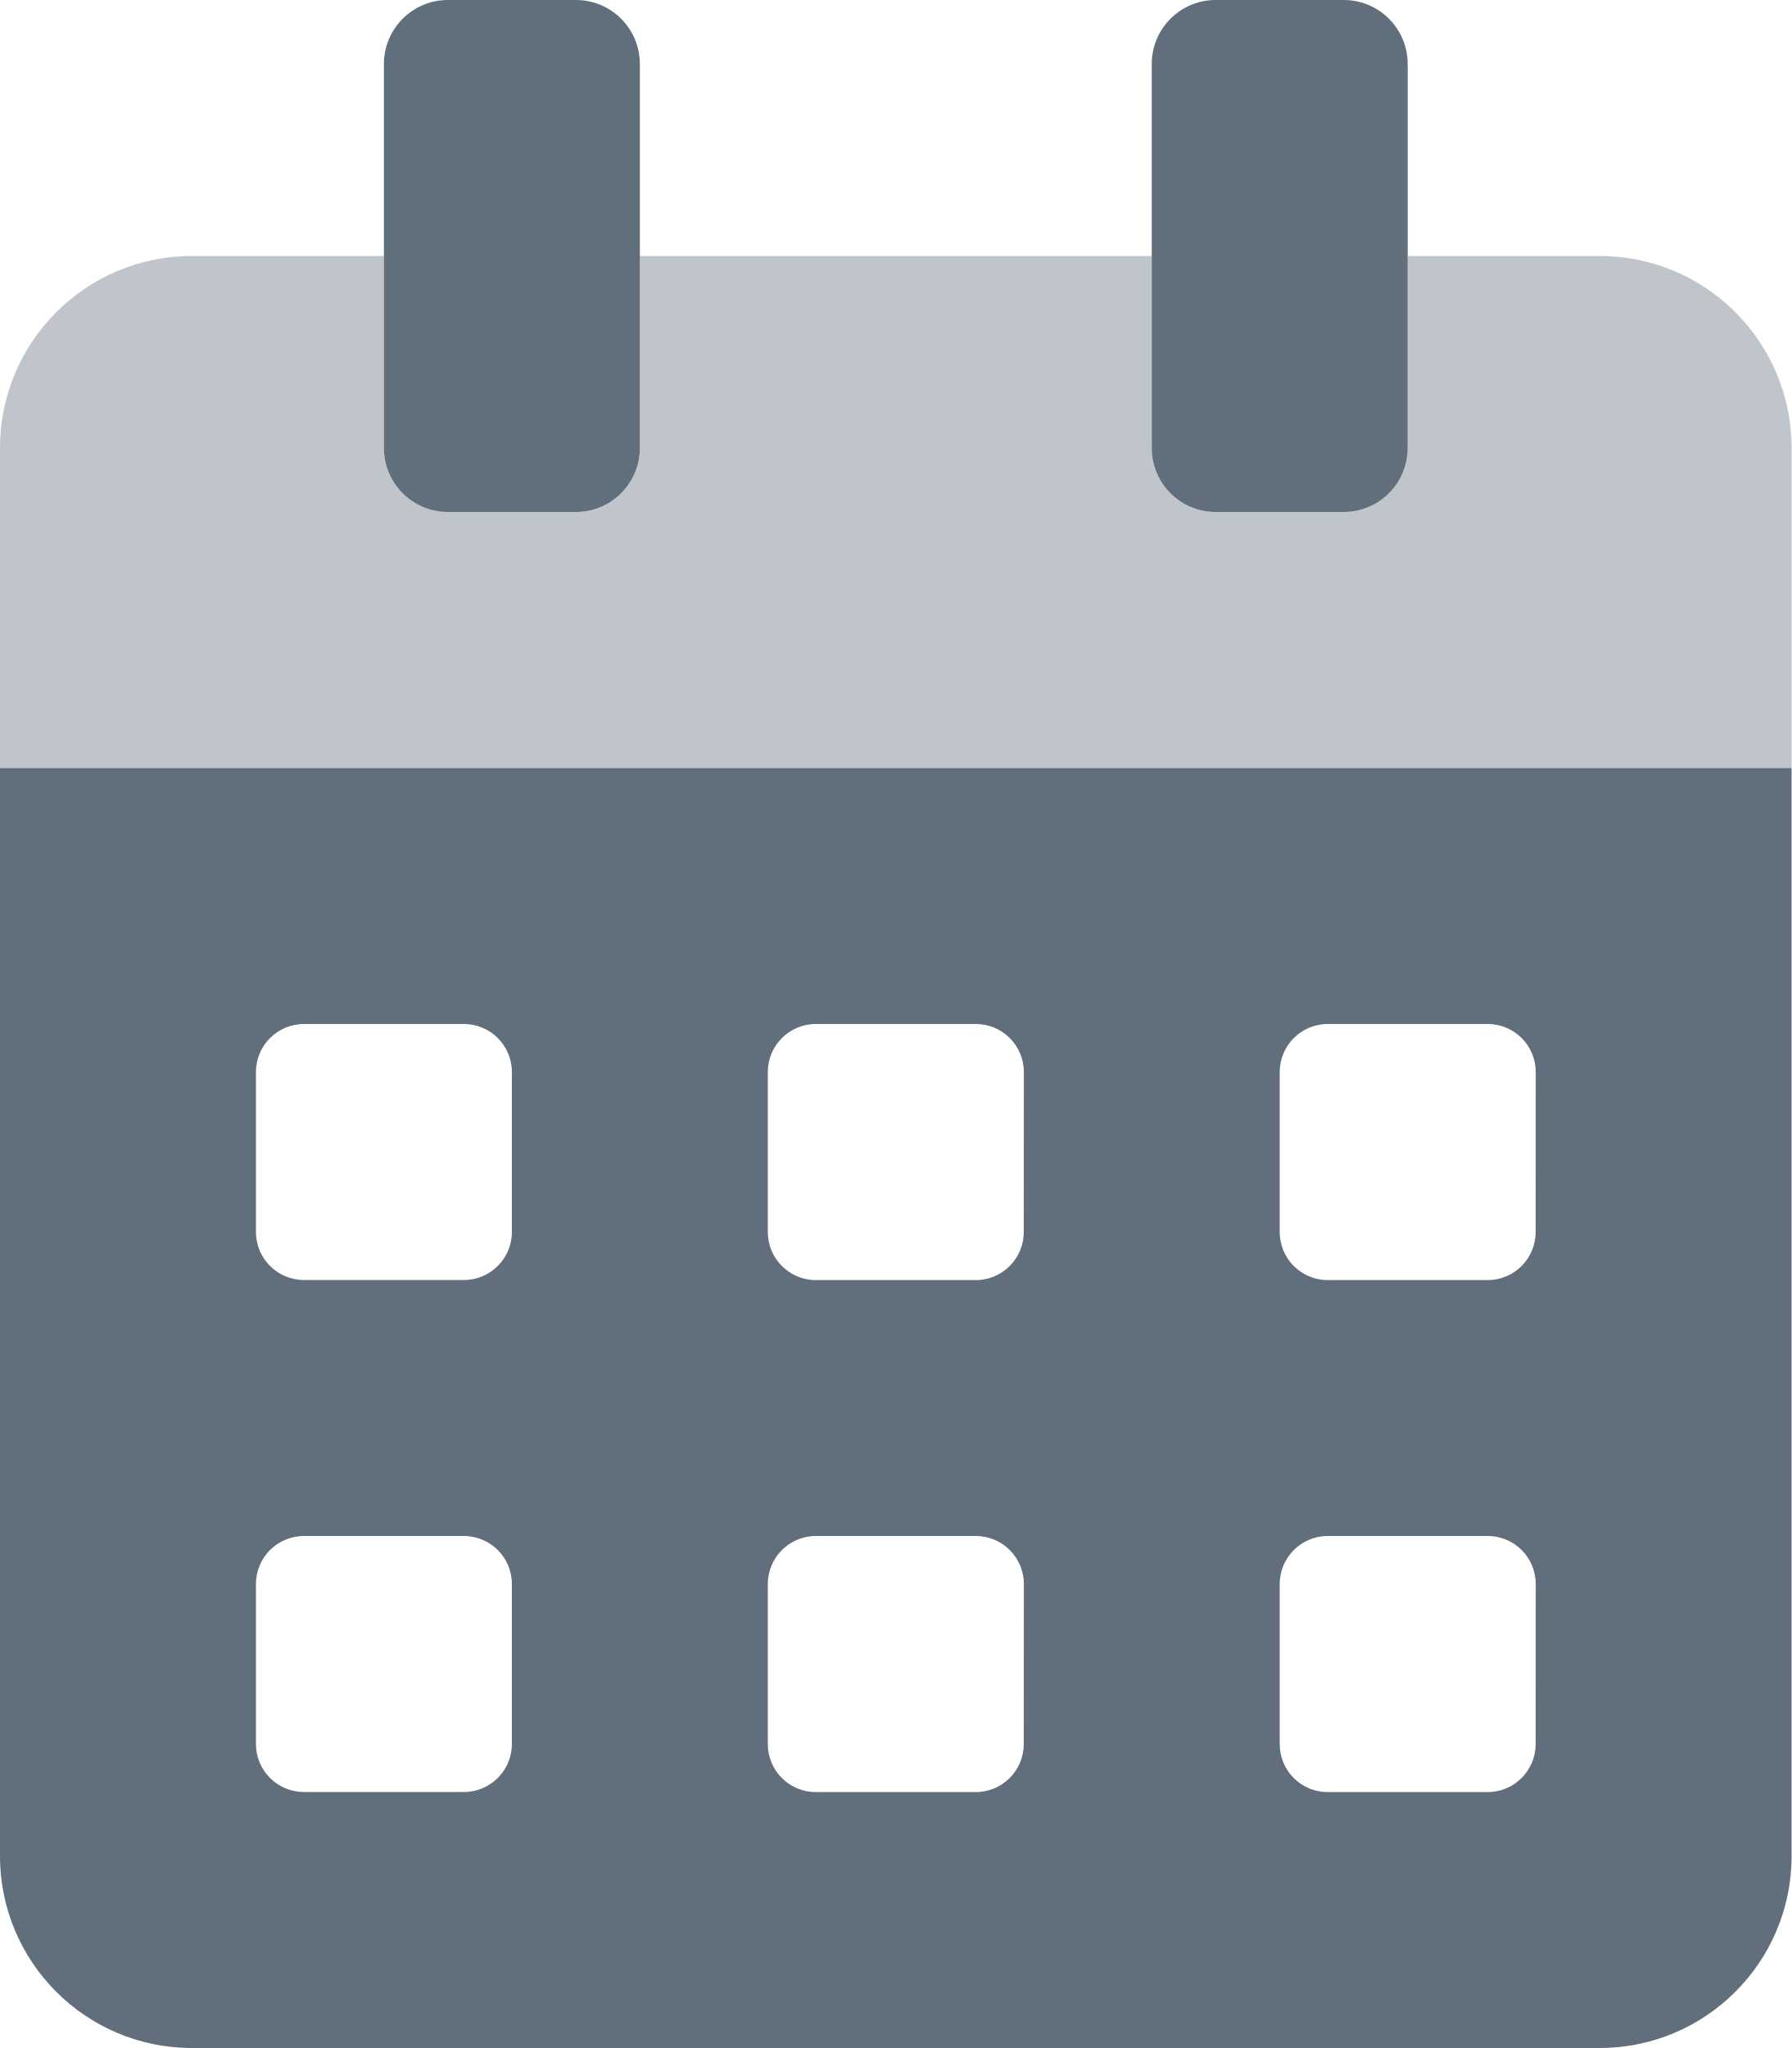
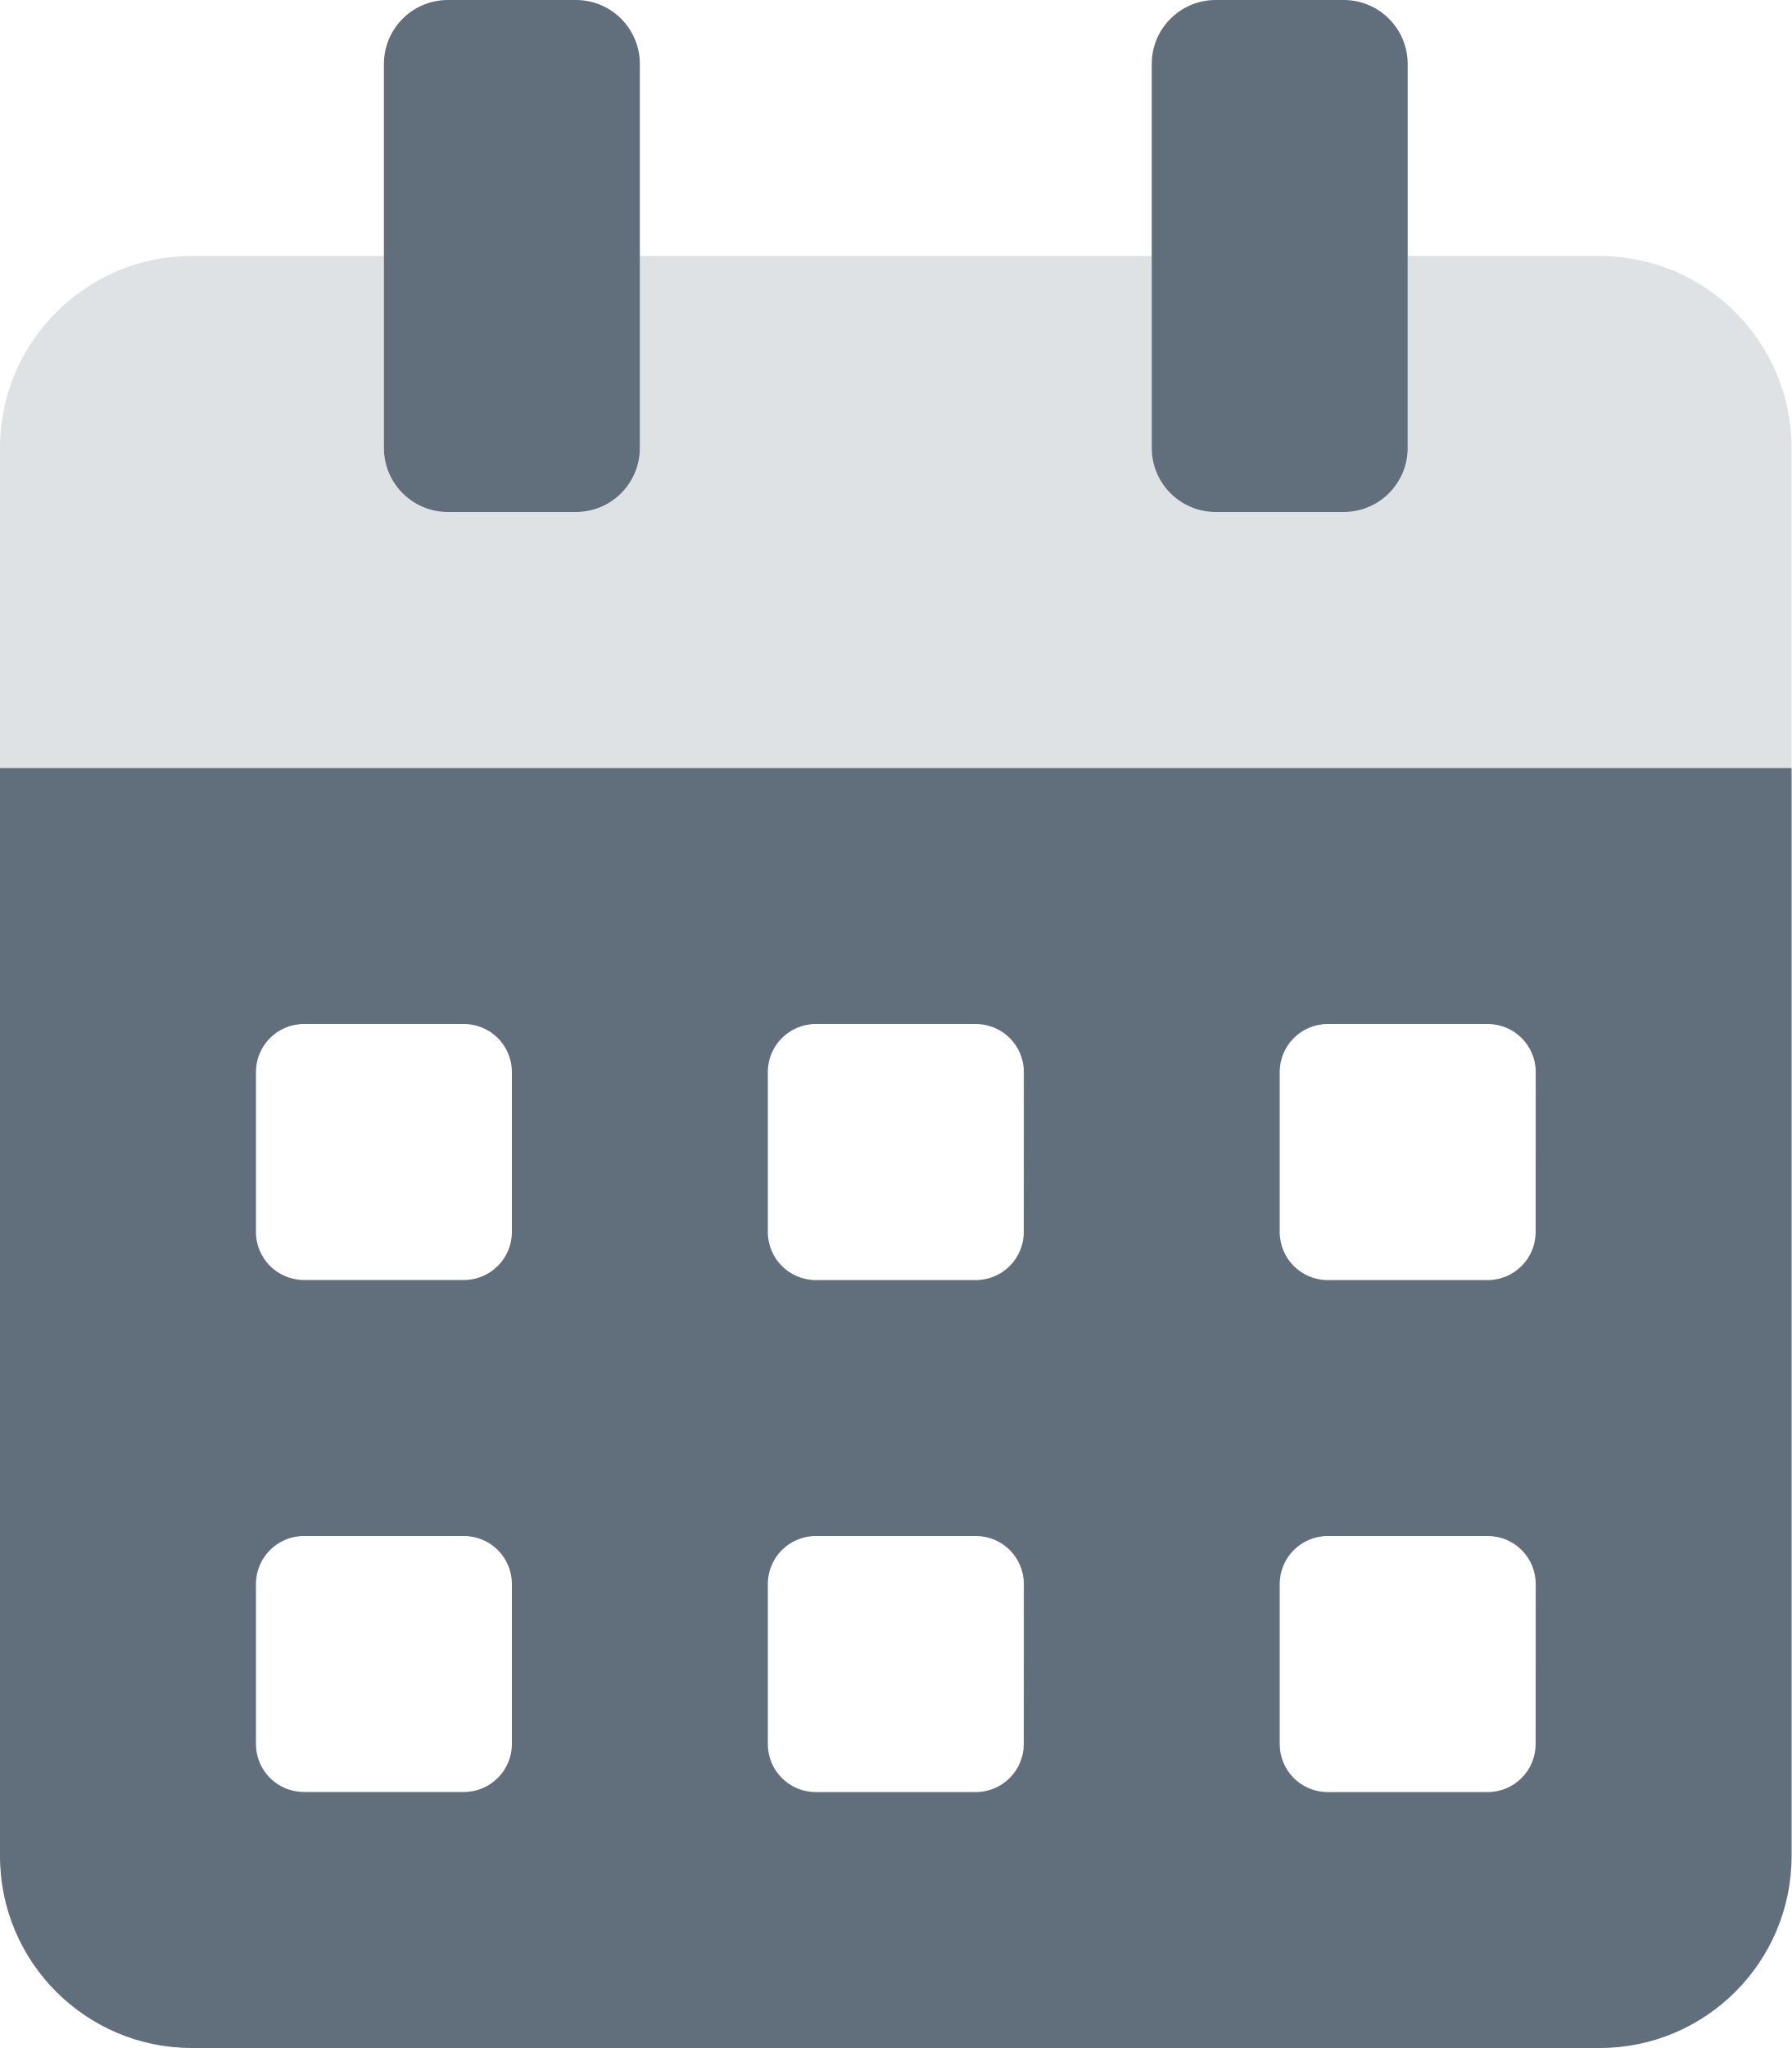
<svg xmlns="http://www.w3.org/2000/svg" width="21" height="24" viewBox="0 0 21 24">
  <path d="M0,9V21.75A2.25,2.25,0,0,0,2.25,24h16.5A2.25,2.25,0,0,0,21,21.75V9ZM6,20.438A.563.563,0,0,1,5.438,21H3.563A.562.562,0,0,1,3,20.438V18.563A.563.563,0,0,1,3.563,18H5.438A.563.563,0,0,1,6,18.563Zm0-6A.563.563,0,0,1,5.438,15H3.563A.563.563,0,0,1,3,14.438V12.563A.563.563,0,0,1,3.563,12H5.438A.563.563,0,0,1,6,12.563Zm6,6a.563.563,0,0,1-.562.563H9.563A.562.562,0,0,1,9,20.438V18.563A.563.563,0,0,1,9.563,18h1.875a.563.563,0,0,1,.563.563Zm0-6a.563.563,0,0,1-.562.563H9.563A.563.563,0,0,1,9,14.438V12.563A.563.563,0,0,1,9.563,12h1.875a.563.563,0,0,1,.563.563Zm6,6a.563.563,0,0,1-.562.563H15.563A.562.562,0,0,1,15,20.438V18.563A.563.563,0,0,1,15.563,18h1.875a.563.563,0,0,1,.563.563Zm0-6a.563.563,0,0,1-.562.563H15.563A.563.563,0,0,1,15,14.438V12.563A.563.563,0,0,1,15.563,12h1.875a.563.563,0,0,1,.563.563ZM14.25,6h1.5a.75.75,0,0,0,.75-.75V.75A.75.75,0,0,0,15.75,0h-1.5a.75.75,0,0,0-.75.75v4.5A.75.75,0,0,0,14.25,6Zm-9,0h1.5a.75.75,0,0,0,.75-.75V.75A.75.75,0,0,0,6.75,0H5.25A.75.75,0,0,0,4.5.75v4.5A.75.75,0,0,0,5.25,6Z" fill="#616e7c" />
-   <path d="M21,66.25V70H0V66.25A2.25,2.25,0,0,1,2.25,64H4.5v2.25a.75.75,0,0,0,.75.75h1.5a.75.75,0,0,0,.75-.75V64h6v2.25a.75.75,0,0,0,.75.75h1.5a.75.75,0,0,0,.75-.75V64h2.25A2.25,2.25,0,0,1,21,66.25Z" transform="translate(0 -61)" fill="#616e7c" opacity="0.4" />
+   <path d="M21,66.25V70H0V66.25A2.25,2.25,0,0,1,2.25,64H4.5v2.25a.75.75,0,0,0,.75.75h1.5a.75.75,0,0,0,.75-.75V64h6v2.25a.75.75,0,0,0,.75.75h1.5a.75.75,0,0,0,.75-.75V64h2.25A2.25,2.25,0,0,1,21,66.25Z" transform="translate(0 -61)" fill="#616e7c" opacity="0.2" />
</svg>
